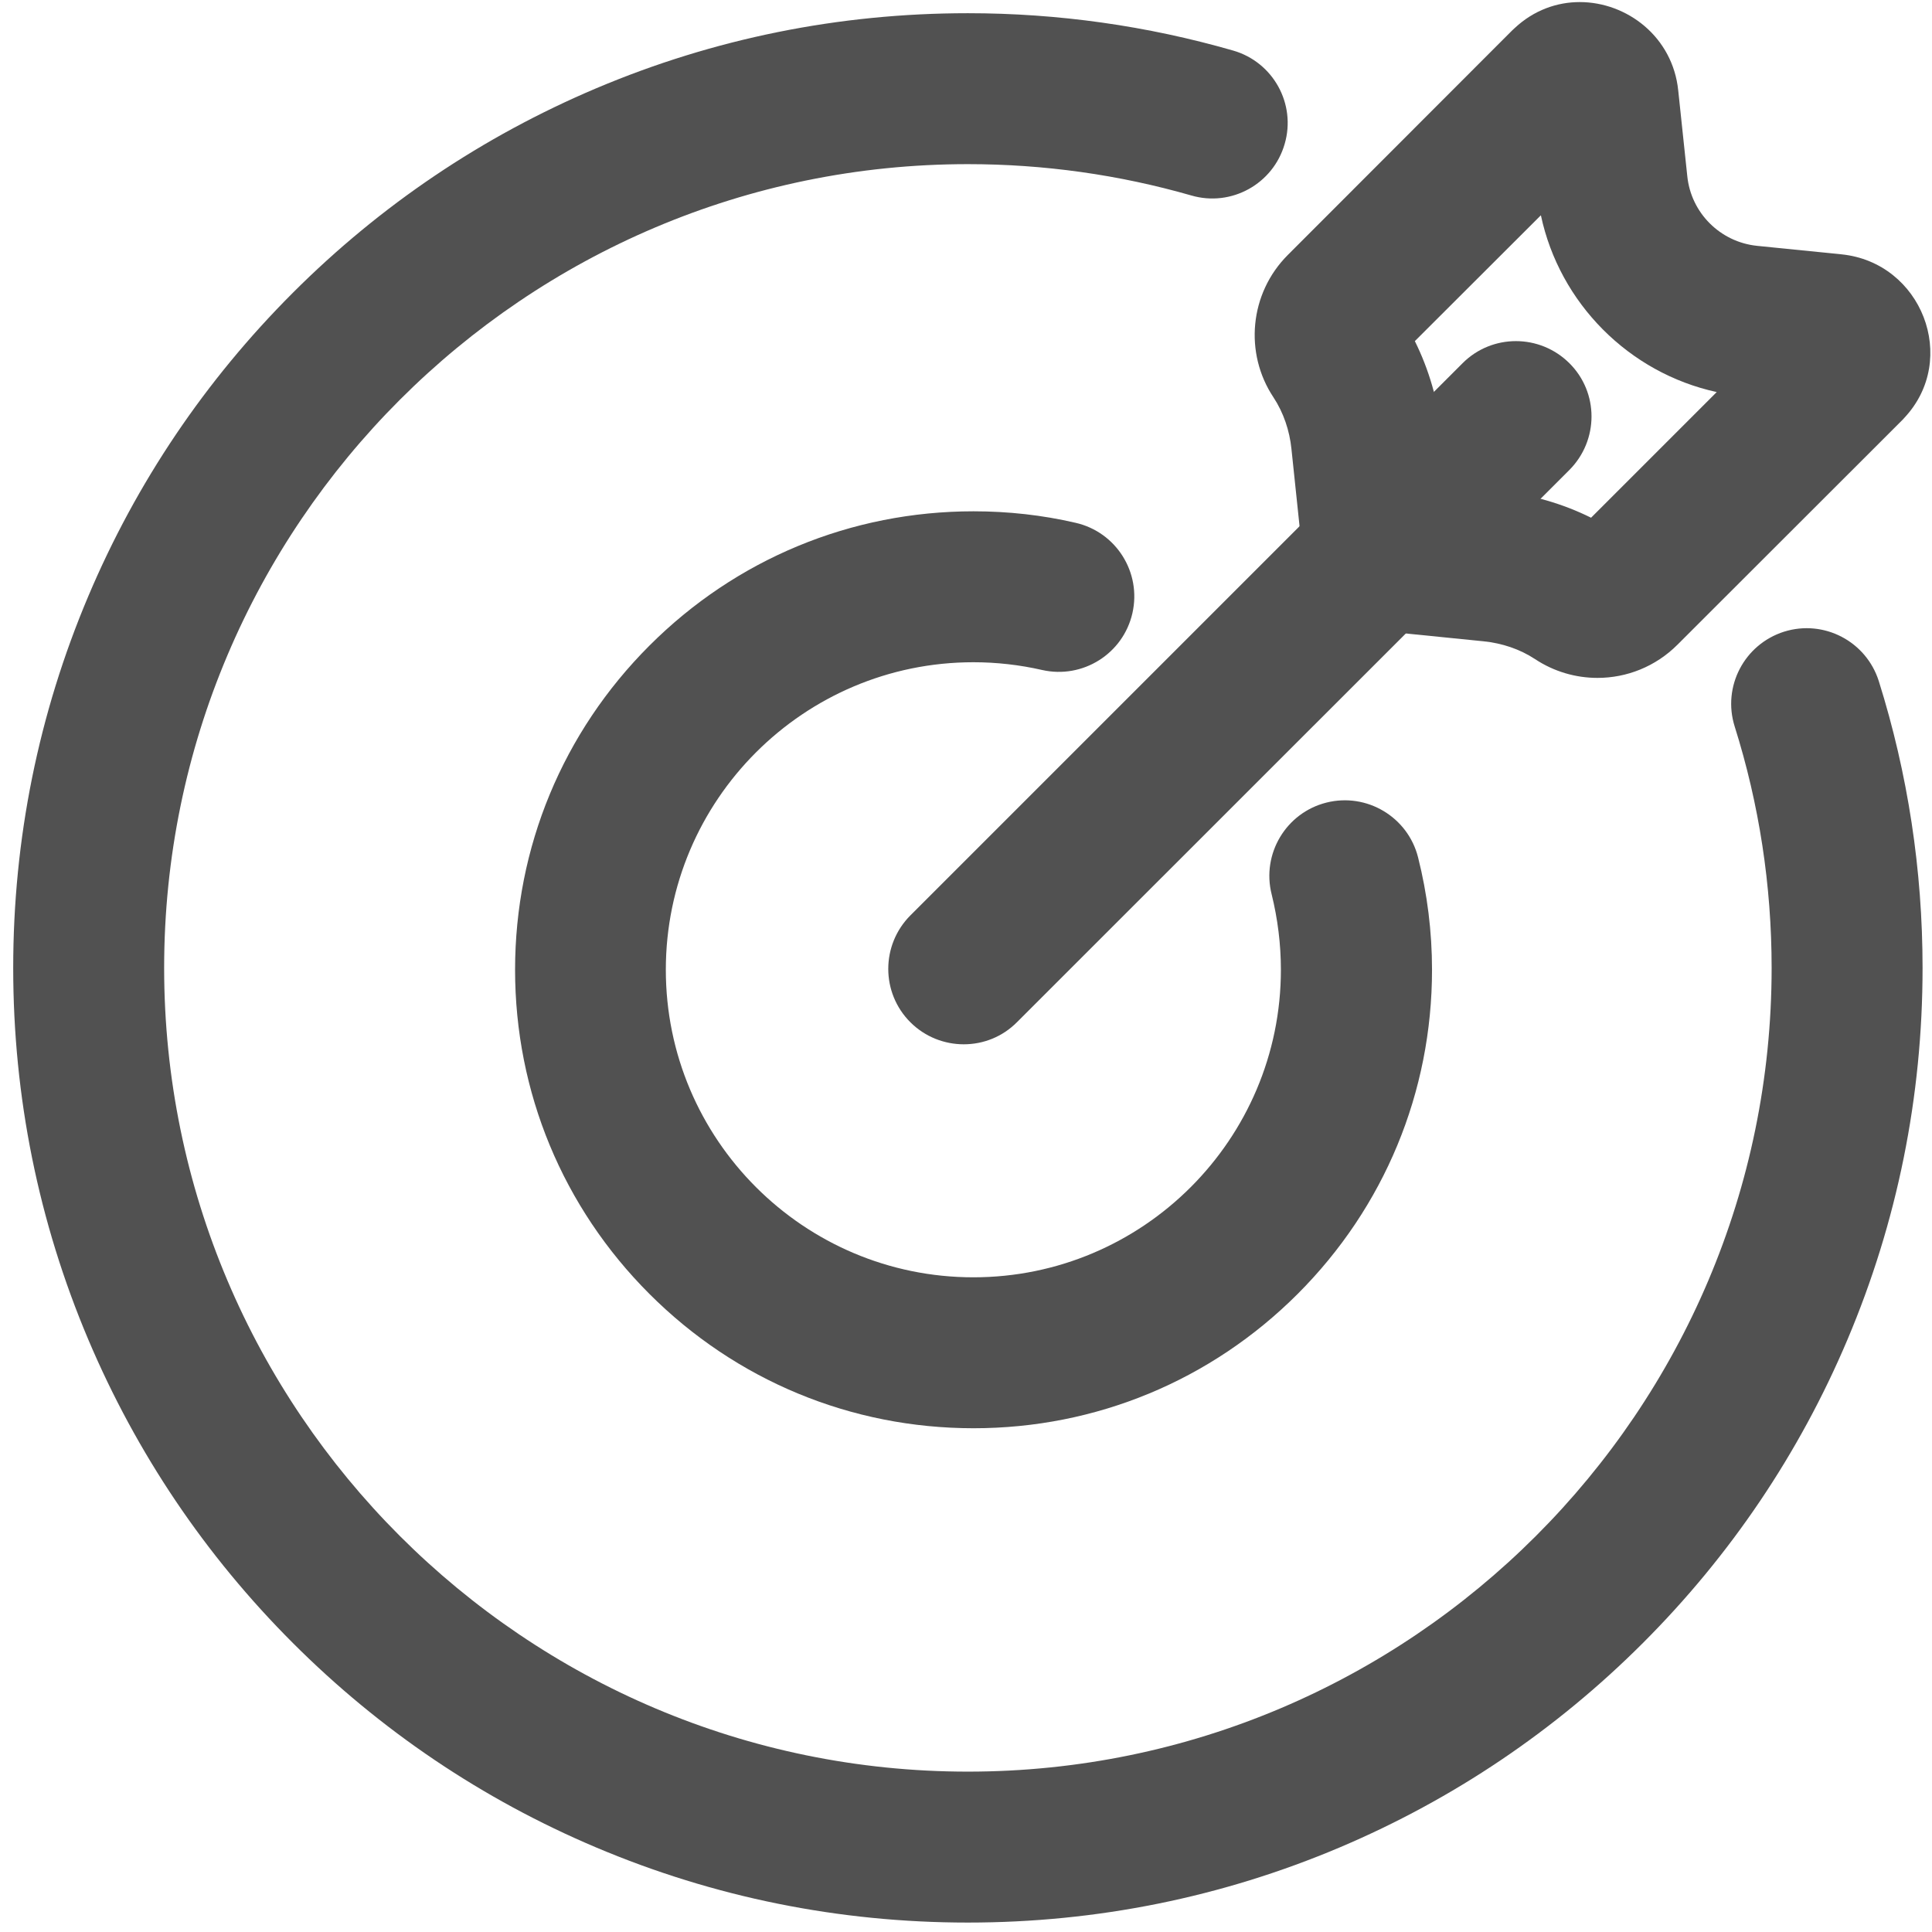
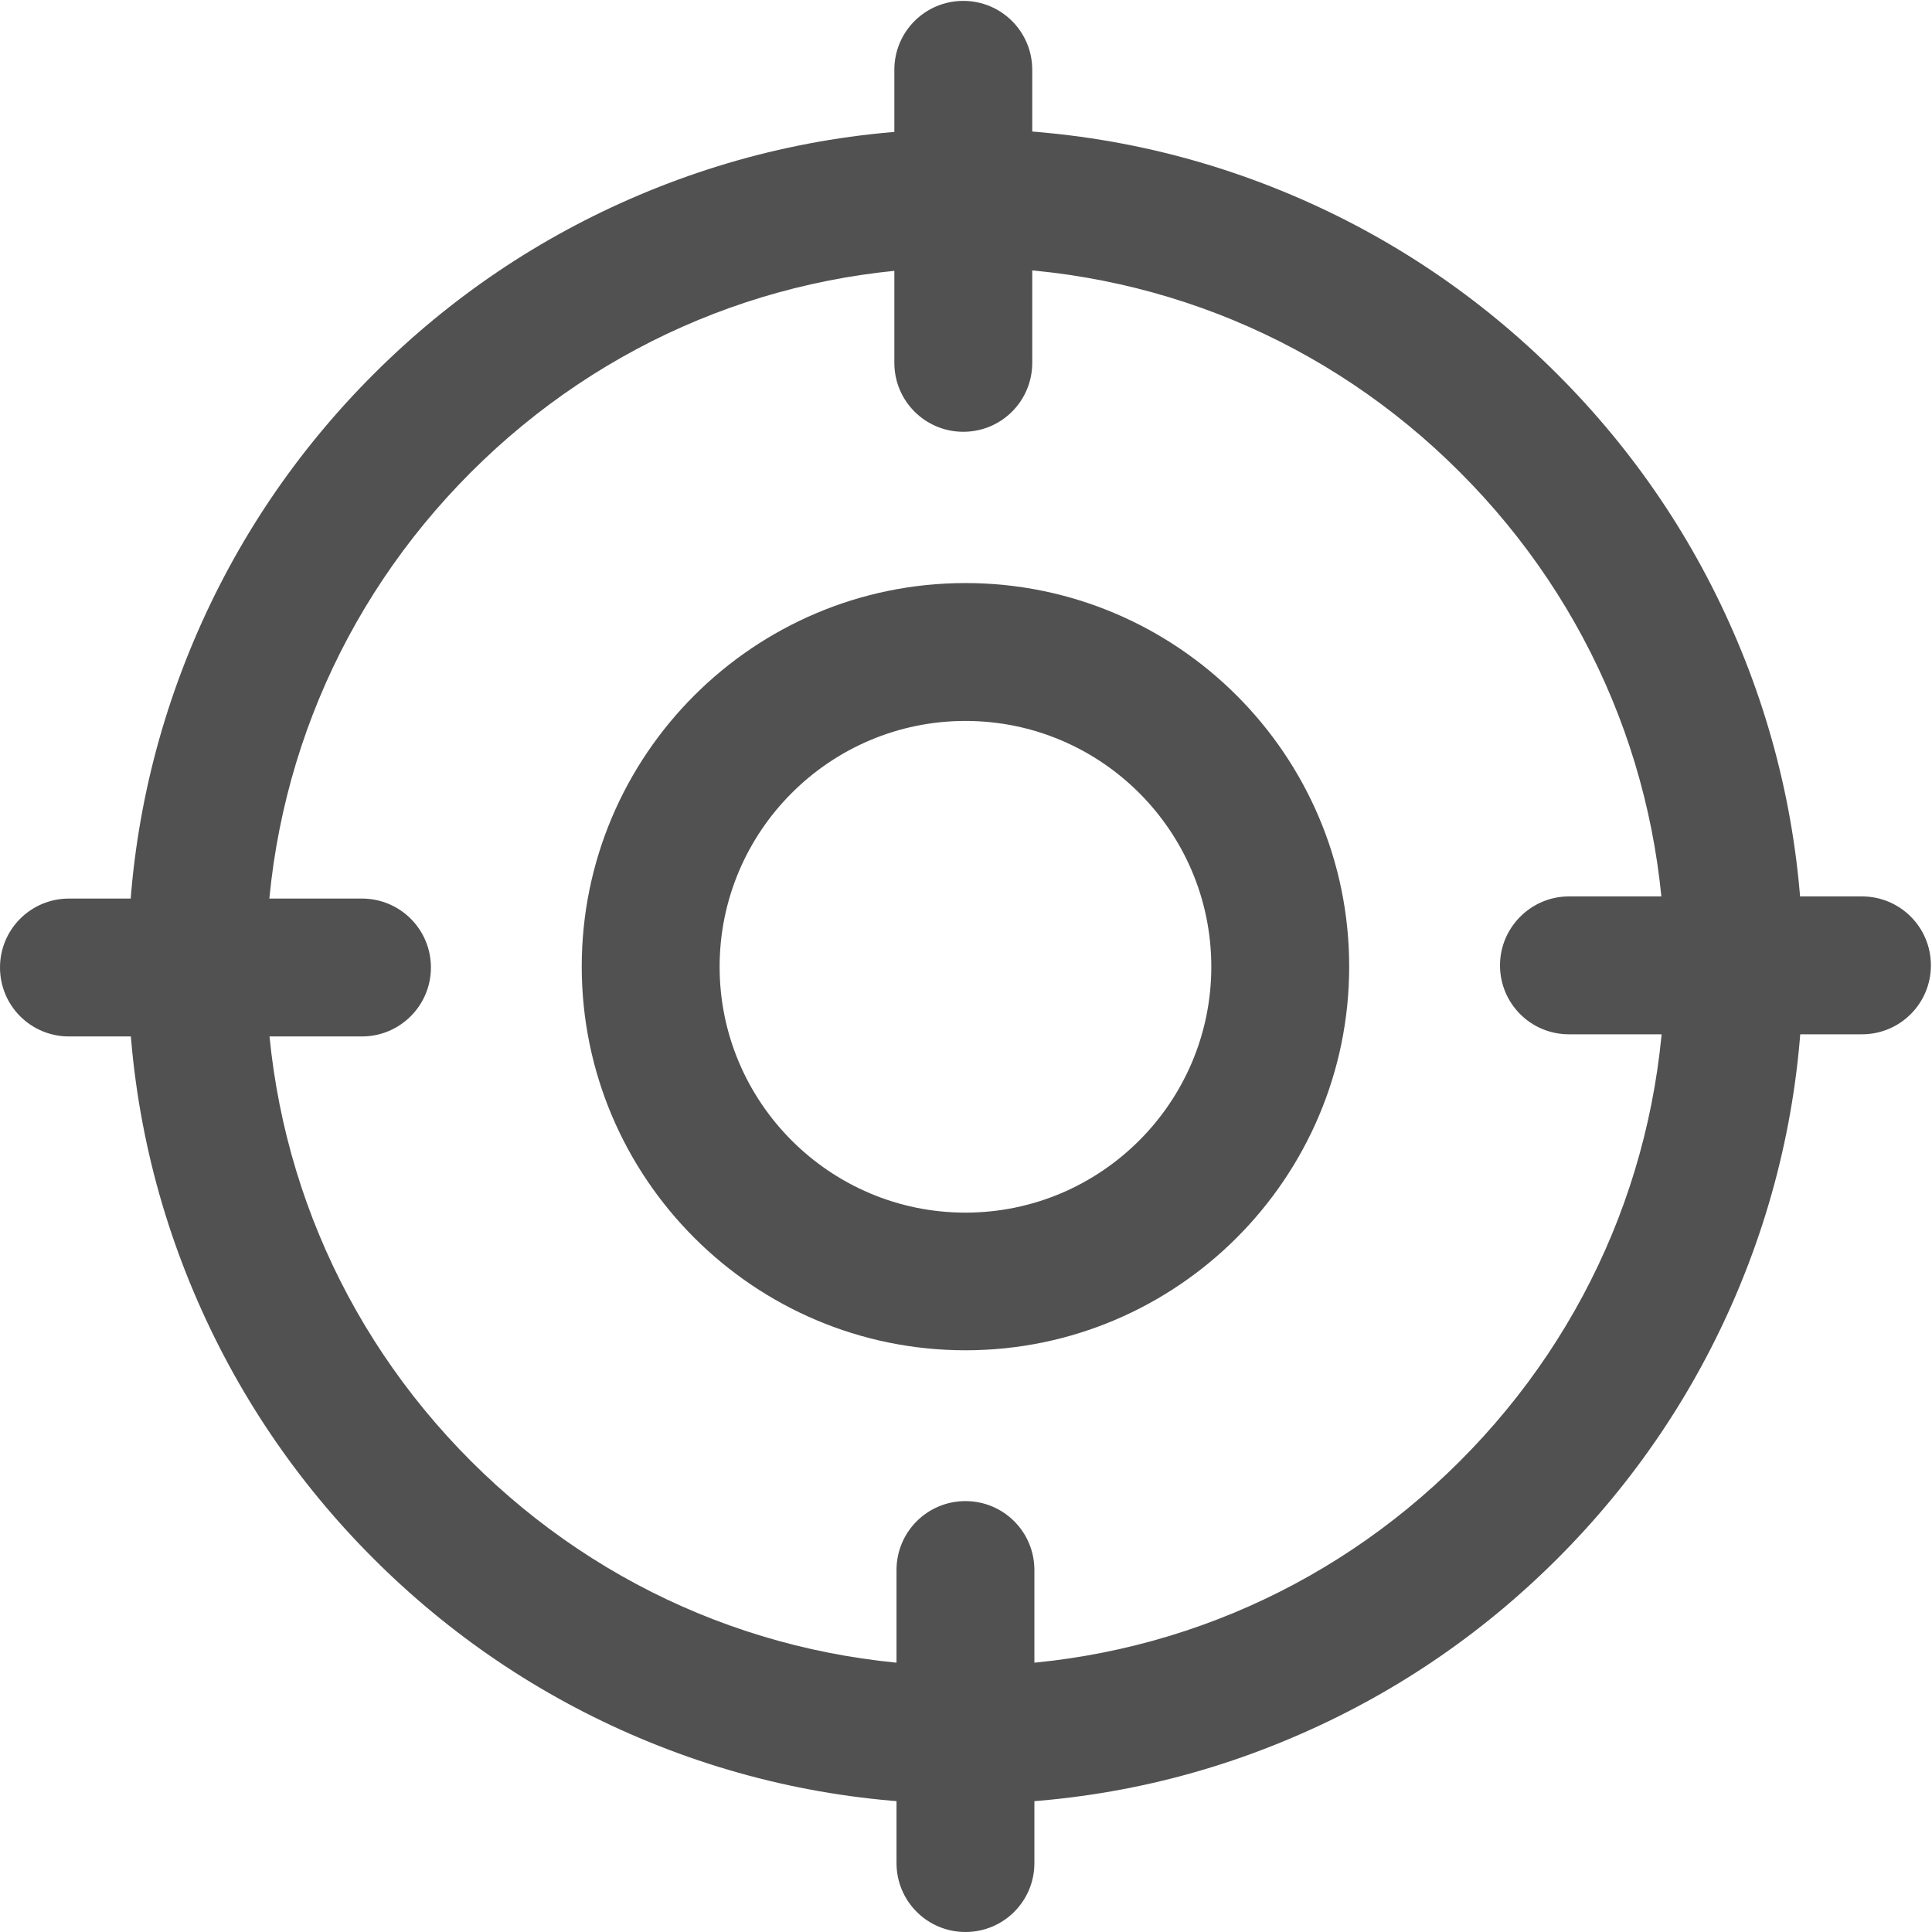
- <svg xmlns="http://www.w3.org/2000/svg" t="1758621744357" class="icon" viewBox="0 0 1024 1024" version="1.1" p-id="77959" width="128" height="128">
-   <path d="M513 1019c-68.3 0-134.6-13.4-197-39.8-60.3-25.5-114.4-62-160.8-108.4C108.7 824.3 72.3 770.2 46.8 710 20.4 647.6 7 581.3 7 513s13.4-134.6 39.8-197c25.5-60.3 62-114.4 108.4-160.8C201.7 108.7 255.8 72.3 316 46.8 378.4 20.4 444.7 7 513 7c47.8 0 95.1 6.7 140.6 19.8 21.2 6.1 33.5 28.3 27.3 49.5-6.1 21.2-28.3 33.5-49.5 27.3C593.1 92.6 553.3 87 513 87 278.1 87 87 278.1 87 513s191.1 426 426 426 426-191.1 426-426c0-43.7-6.6-86.8-19.6-128-6.6-21.1 5.1-43.5 26.2-50.2 21.1-6.6 43.5 5.1 50.2 26.2 15.4 49 23.2 100.2 23.2 152 0 68.3-13.4 134.6-39.8 197-25.5 60.3-62 114.4-108.4 160.8S770.2 953.7 710 979.2c-62.4 26.4-128.7 39.8-197 39.8z" fill="#515151" p-id="77960" />
-   <path d="M516 757c-64.9 0-125.9-25.3-171.8-71.2C298.3 639.9 273 578.9 273 514s25.3-125.9 71.2-171.8C390.1 296.3 451.1 271 516 271c18.3 0 36.5 2 54.1 6.1 21.5 4.9 35 26.3 30.1 47.9-4.9 21.5-26.3 35-47.9 30.1-11.8-2.7-24.1-4.1-36.4-4.1-89.9 0-163 73.1-163 163s73.1 163 163 163 163-73.1 163-163c0-13.6-1.7-27-4.9-40-5.4-21.4 7.6-43.2 29-48.6 21.4-5.4 43.2 7.6 48.6 29 4.9 19.4 7.4 39.4 7.4 59.6 0 64.9-25.3 125.9-71.2 171.8S580.9 757 516 757zM816.7 114.1c9.9 46.6 46.7 83.6 93.2 93.7l-66.6 66.6c-15.1-7.5-31.8-12.3-49-14.1l-27.4-2.8-2.9-27.9c-1.8-17.1-6.6-33.7-14.1-48.8l66.8-66.7m20.6-113c-12.1 0-24.3 4.3-34.4 13.7-0.5 0.5-1 0.9-1.5 1.4L682.6 135.1c-20.5 20.5-23.1 52.2-7.7 75.4 5.4 8.2 8.6 17.7 9.6 27.5l6.2 59.1c2 19.5 17.5 34.9 37 36.9l58.6 5.9c9.8 1 19.2 4.1 27.4 9.5 10 6.6 21.5 9.9 33 9.9 15.4 0 30.7-5.9 42.4-17.6L1008 222.9c0.5-0.5 1-1 1.4-1.5 29.1-31.1 9.1-82.3-33.4-86.6l-44.7-4.5c-19.5-2-35-17.4-37-36.9L889.5 48c-2.9-28.5-27.2-46.9-52.2-46.9z" fill="#515151" p-id="77961" />
-   <path d="M510.8 553.5c-10.2 0-20.5-3.9-28.3-11.7-15.6-15.6-15.6-40.9 0-56.6l292.7-292.7c15.6-15.6 40.9-15.6 56.6 0s15.6 40.9 0 56.6L539.1 541.7c-7.8 7.9-18 11.8-28.3 11.8z" fill="#515151" p-id="77962" />
+ <svg xmlns="http://www.w3.org/2000/svg" t="1759301321227" class="icon" viewBox="0 0 1024 1024" version="1.1" p-id="184333" width="128" height="128">
+   <path d="M511.715 956.116c-59.95 0-117.961-11.762-172.774-34.946-52.874-22.385-100.262-54.363-141.035-95.126s-72.741-88.161-95.126-141.035c-23.174-54.703-34.946-112.824-34.946-172.774 0-59.95 11.762-117.961 34.946-172.774 22.385-52.874 54.353-100.262 95.126-141.035 40.763-40.773 88.151-72.741 141.035-95.126C393.645 80.126 451.766 68.354 511.715 68.354s117.971 11.762 172.774 34.946c52.874 22.385 100.262 54.353 141.035 95.126 40.763 40.763 72.741 88.151 95.126 141.035 23.174 54.703 34.946 112.824 34.946 172.774 0 59.95-11.762 117.971-34.946 172.774-22.385 52.874-54.363 100.262-95.126 141.035-40.763 40.763-88.161 72.741-141.035 95.126-54.813 23.294-112.824 34.946-172.774 34.946z m0-814.451c-99.003 0-192.071 38.604-262.083 108.607-70.003 70.003-108.597 163.07-108.597 262.073 0 99.013 38.594 192.081 108.597 262.083C319.635 844.431 412.702 883.025 511.715 883.025c99.003 0 192.081-38.594 262.073-108.597 70.003-70.003 108.607-163.07 108.607-262.083 0-99.003-38.594-192.081-108.607-262.073-70.003-70.123-163.07-108.607-262.073-108.607z m0 0" fill="#515151" p-id="184334" />
+   <path d="M511.715 715.678c-112.134 0-203.383-91.239-203.383-203.383 0-112.134 91.249-203.263 203.383-203.263 112.134 0 203.383 91.129 203.383 203.263 0 112.144-91.249 203.383-203.383 203.383z m0-333.565c-71.832 0-130.302 58.471-130.302 130.302s58.471 130.302 130.302 130.302 130.302-58.471 130.302-130.302c0-71.952-58.471-130.302-130.302-130.302z m-1.149-153.257c20.216 0 36.545-16.329 36.545-36.545V37.015c0-20.216-16.329-36.545-36.545-36.545s-36.545 16.329-36.545 36.545v155.305c0 20.206 16.339 36.535 36.545 36.535z m1.149 566.758c-20.216 0-36.545 16.329-36.545 36.545v155.305c0 20.216 16.329 36.535 36.545 36.535s36.535-16.329 36.535-36.535V832.159c0-20.216-16.329-36.545-36.535-36.545z m0 0M228.396 512.804c0-20.216-16.329-36.545-36.545-36.545H36.546c-20.216 0-36.545 16.329-36.545 36.545s16.329 36.535 36.545 36.535h155.305c20.096 0.01 36.545-16.319 36.545-36.535z m566.638-1.139c0 20.216 16.329 36.535 36.535 36.535h155.305c20.216 0 36.545-16.329 36.545-36.535 0-20.216-16.329-36.545-36.545-36.545H831.57c-20.096 0-36.535 16.449-36.535 36.545z m0 0" fill="#515151" p-id="184335" />
</svg>
